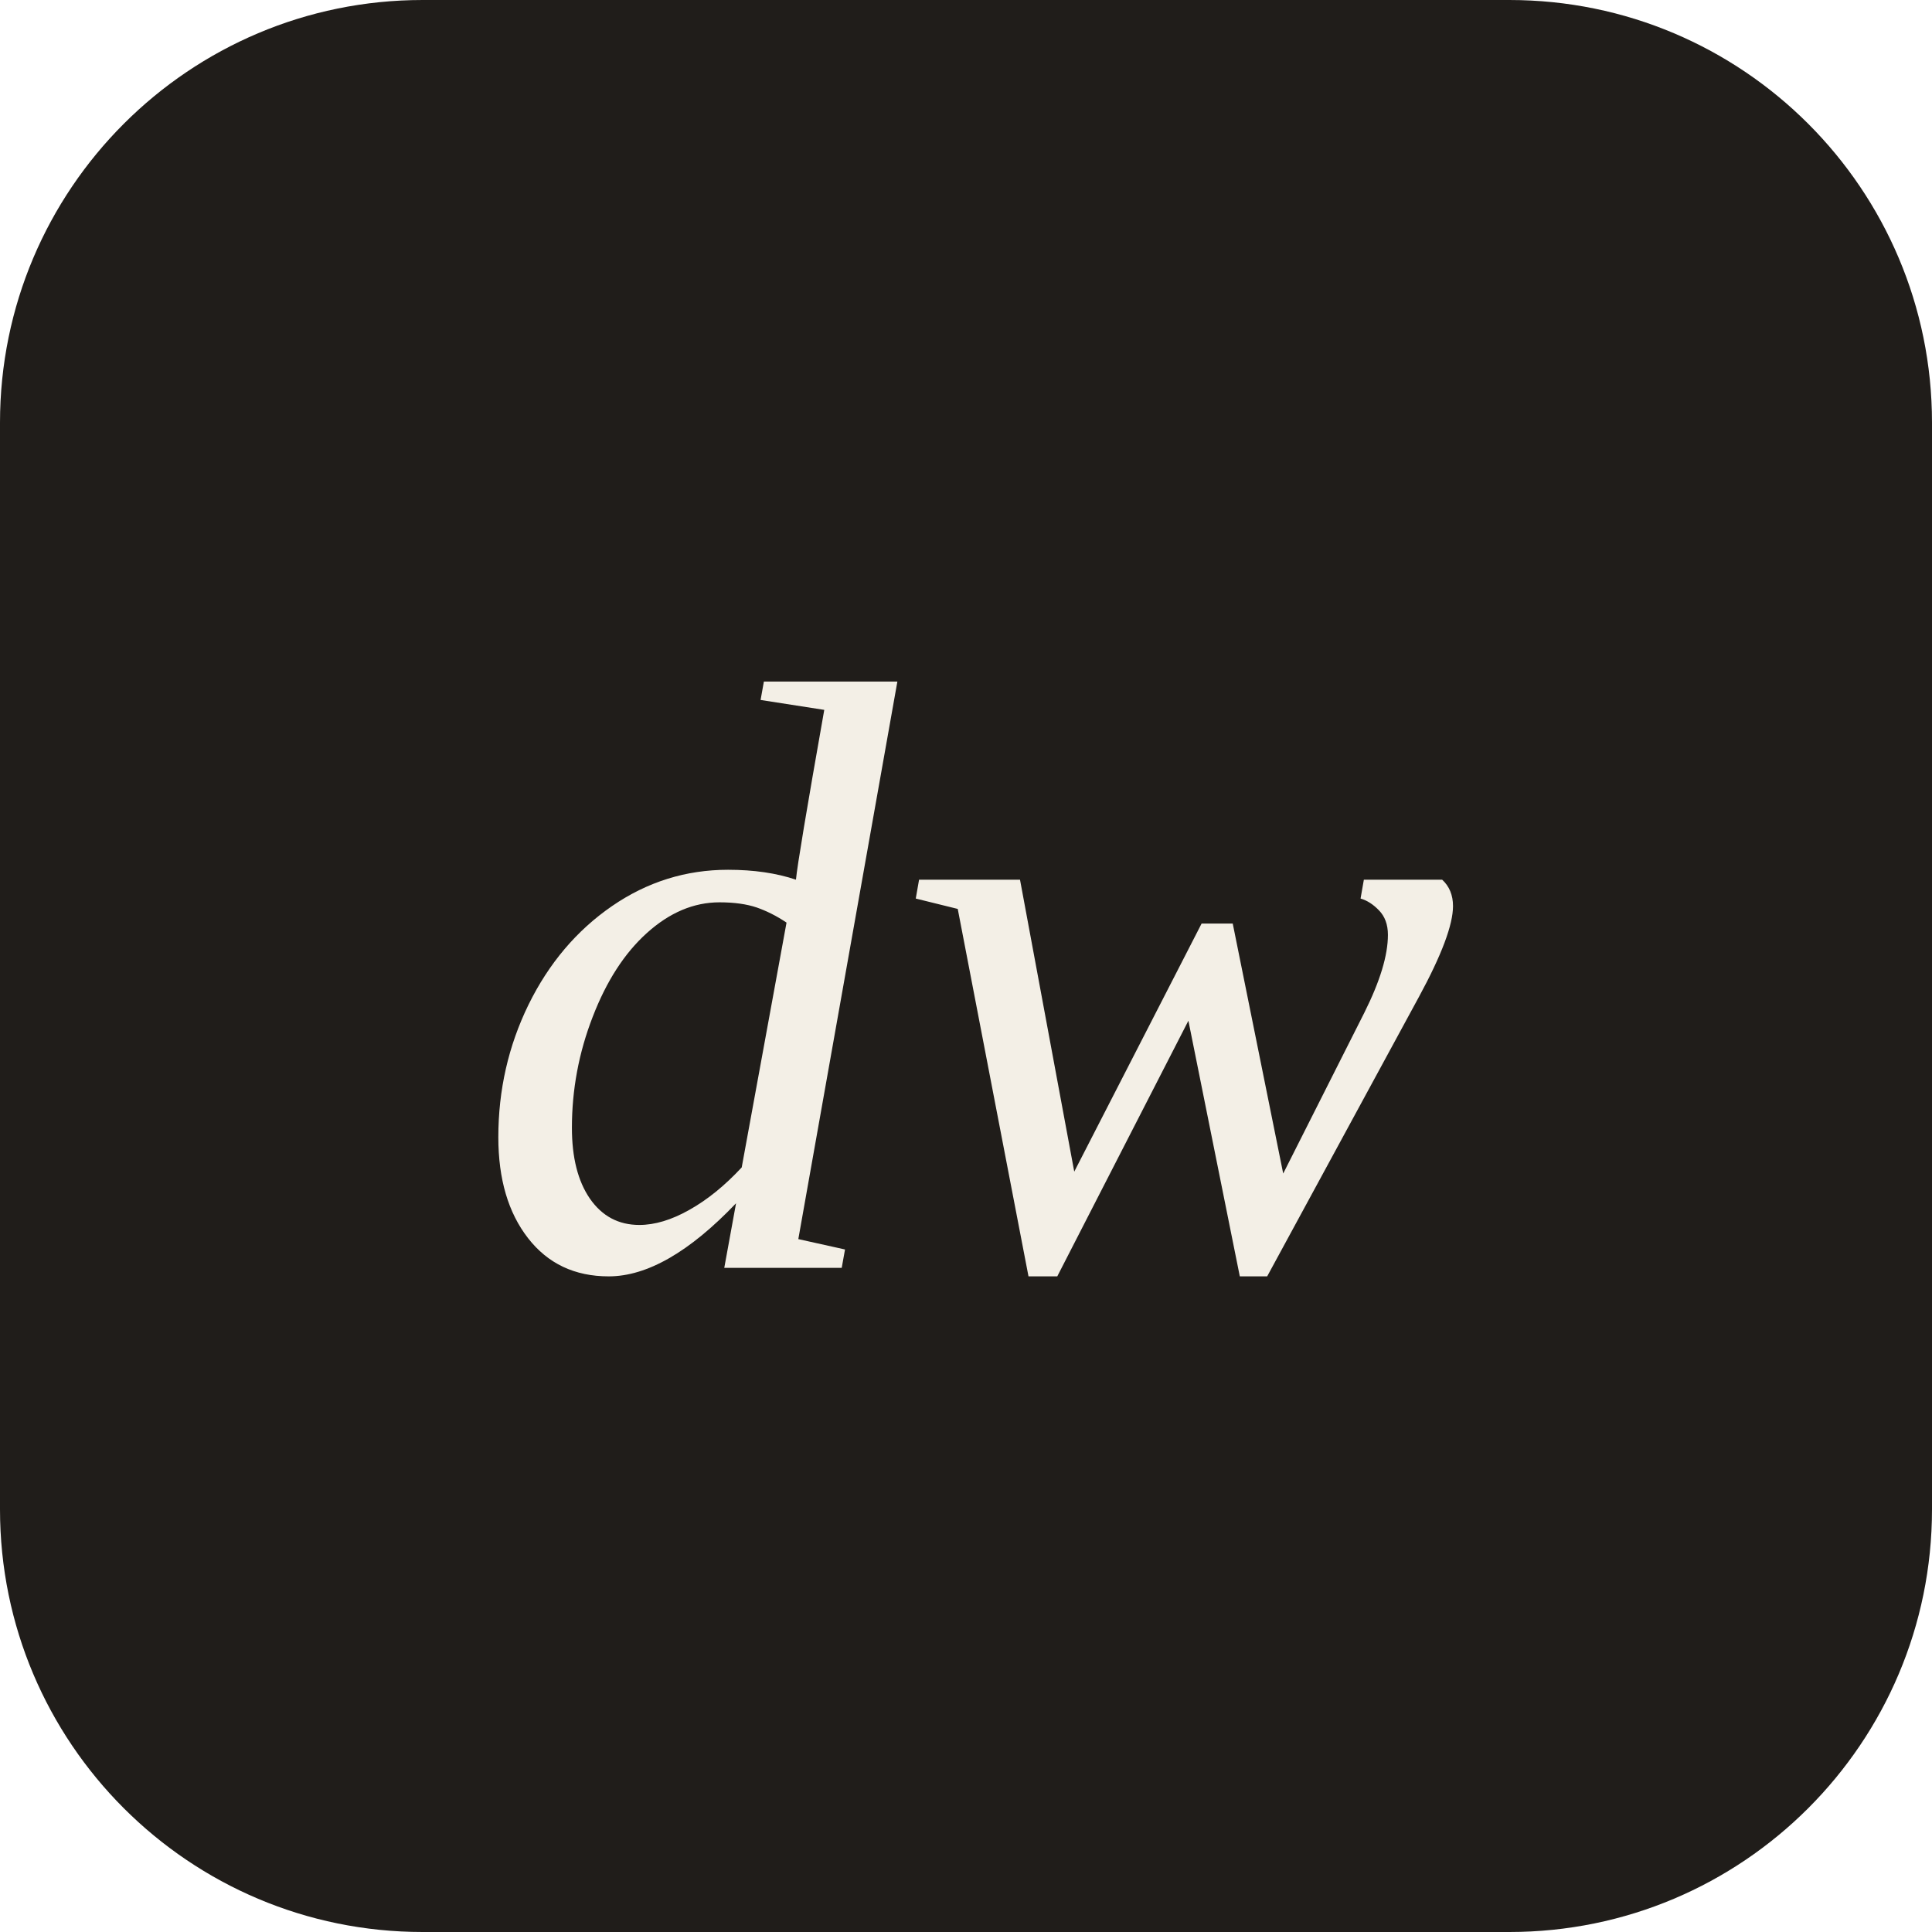
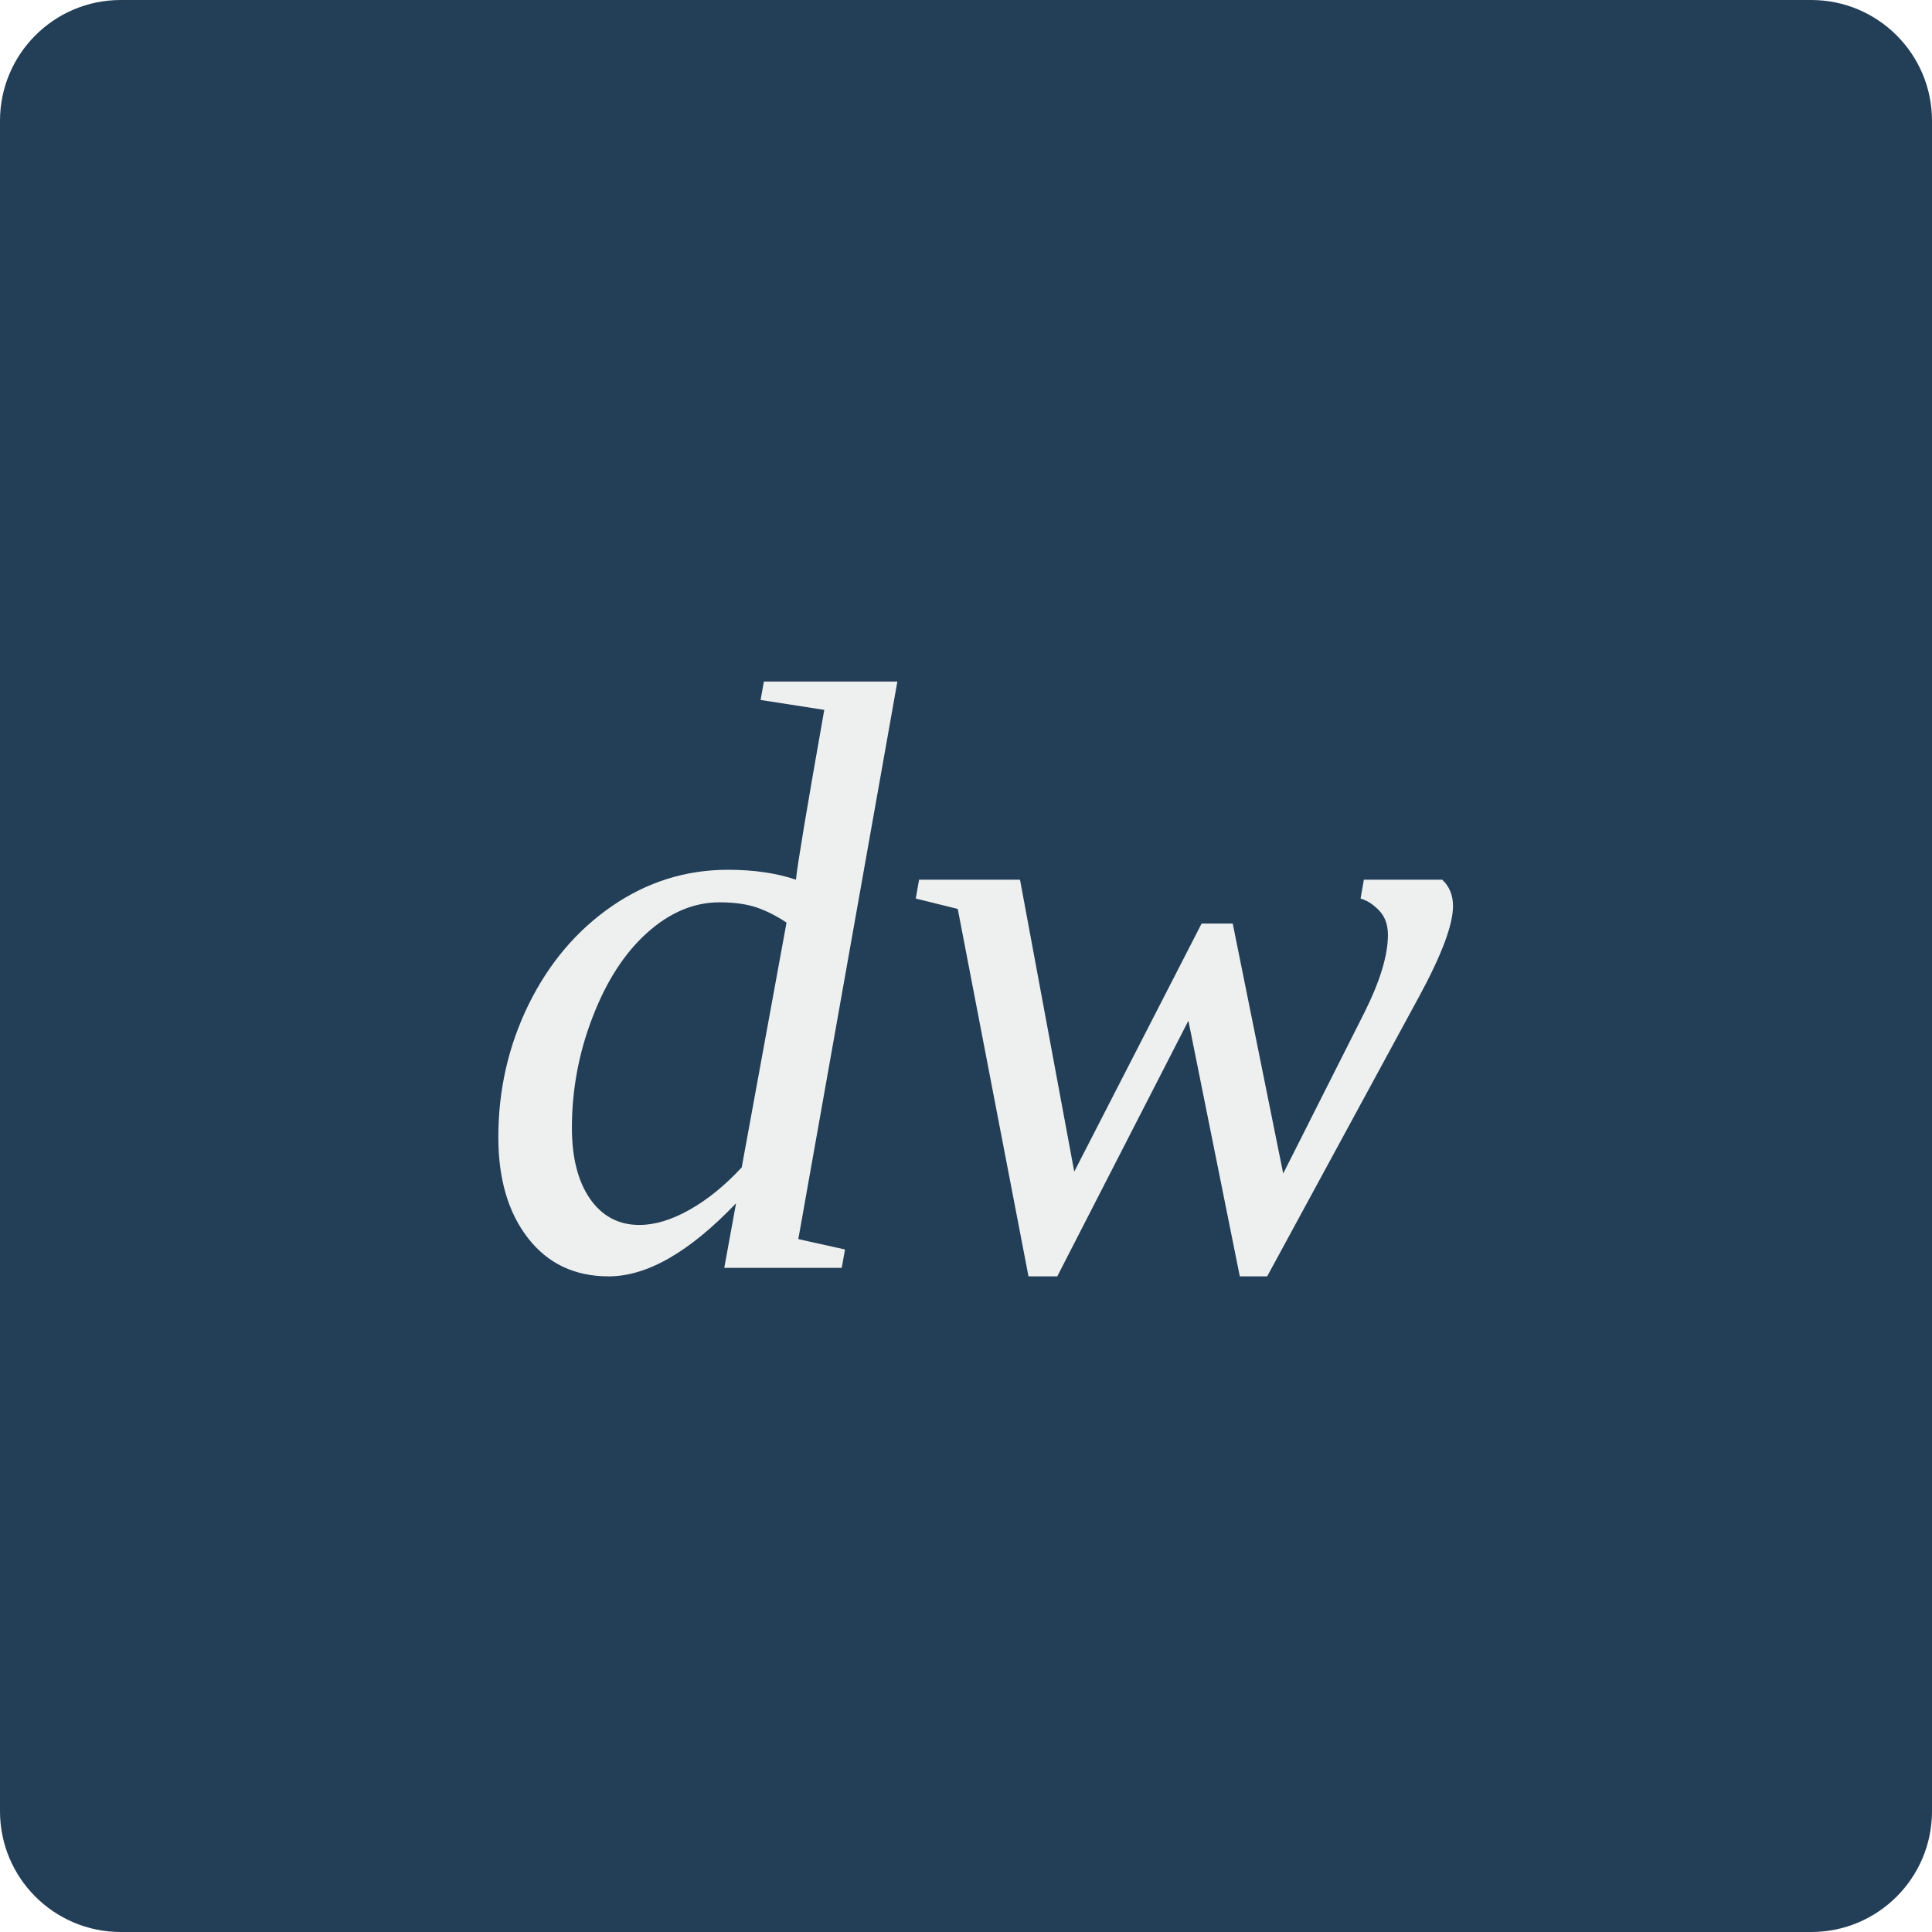
<svg xmlns="http://www.w3.org/2000/svg" viewBox="0 0 64 64">
-   <rect width="64" height="64" rx="14" fill="#201d1a" />
-   <text x="32" y="42" font-family="Georgia, 'Times New Roman', serif" font-style="italic" font-size="28" fill="#f3efe6" text-anchor="middle">dw</text>
+   <rect width="64" height="64" rx="4" fill="#233e57" />
+   <text x="32" y="42" font-family="Georgia, 'Times New Roman', serif" font-style="italic" font-size="28" fill="#edf0ef" text-anchor="middle">dw</text>
</svg>
